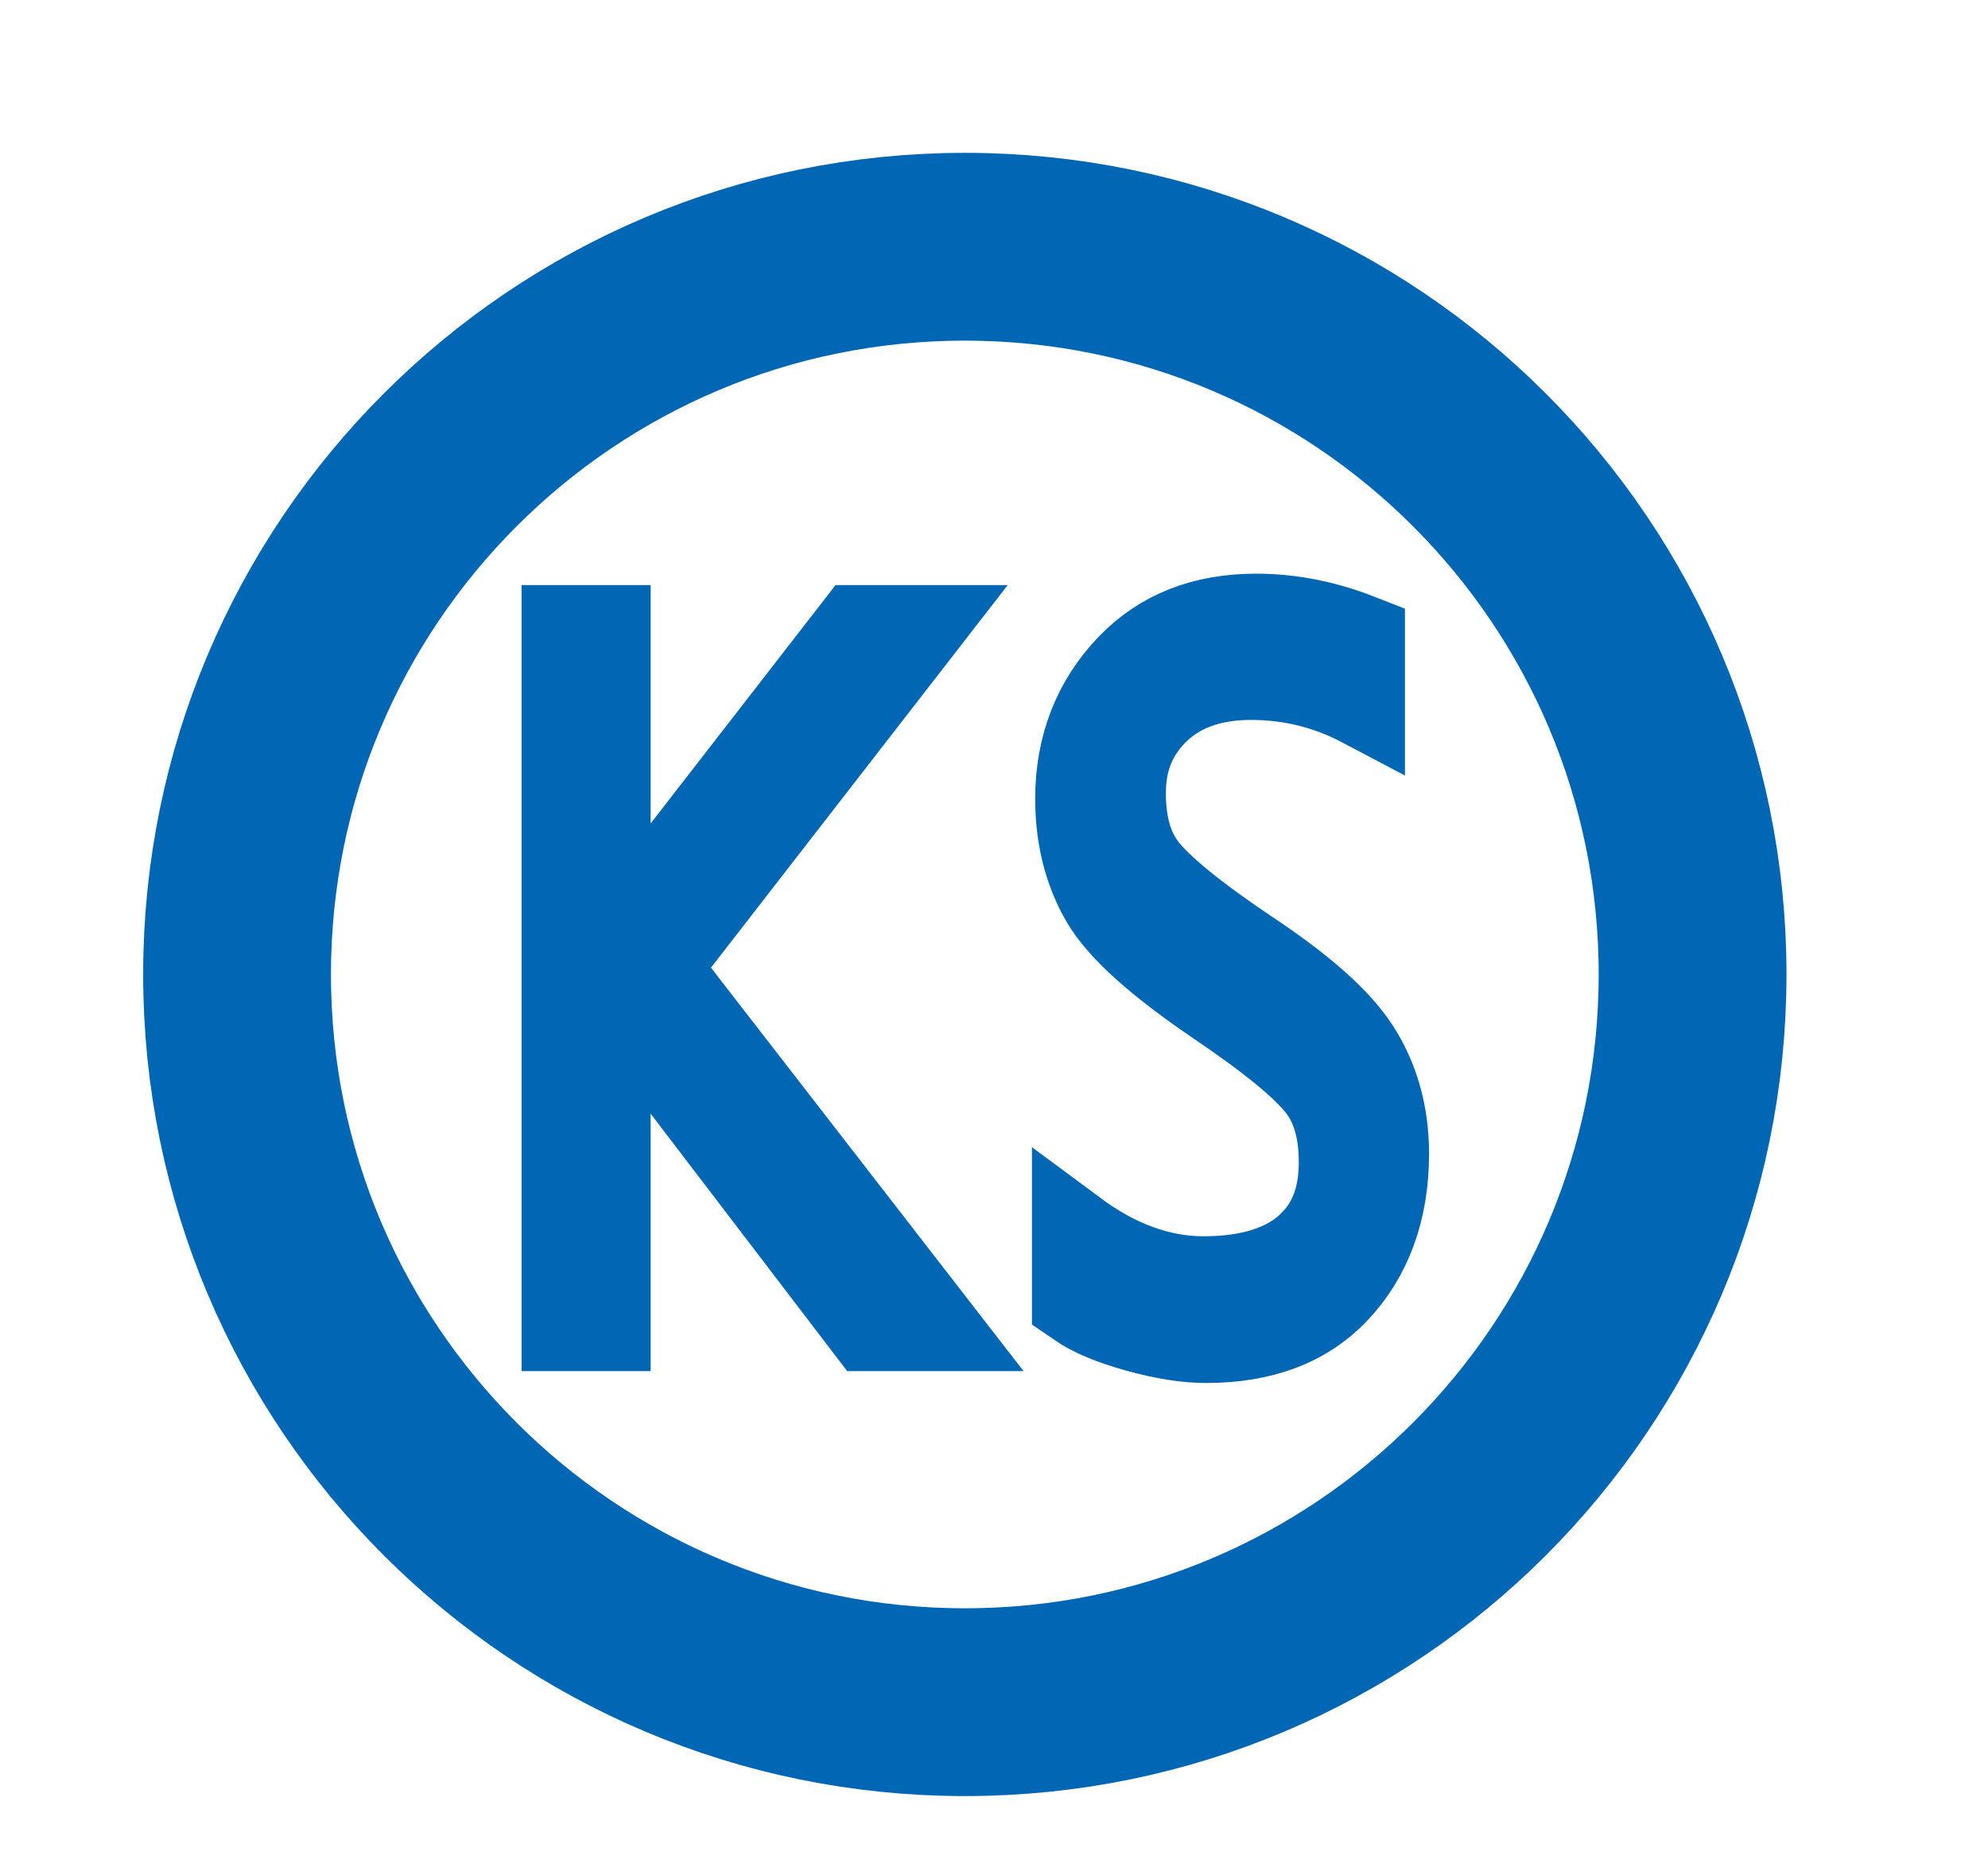
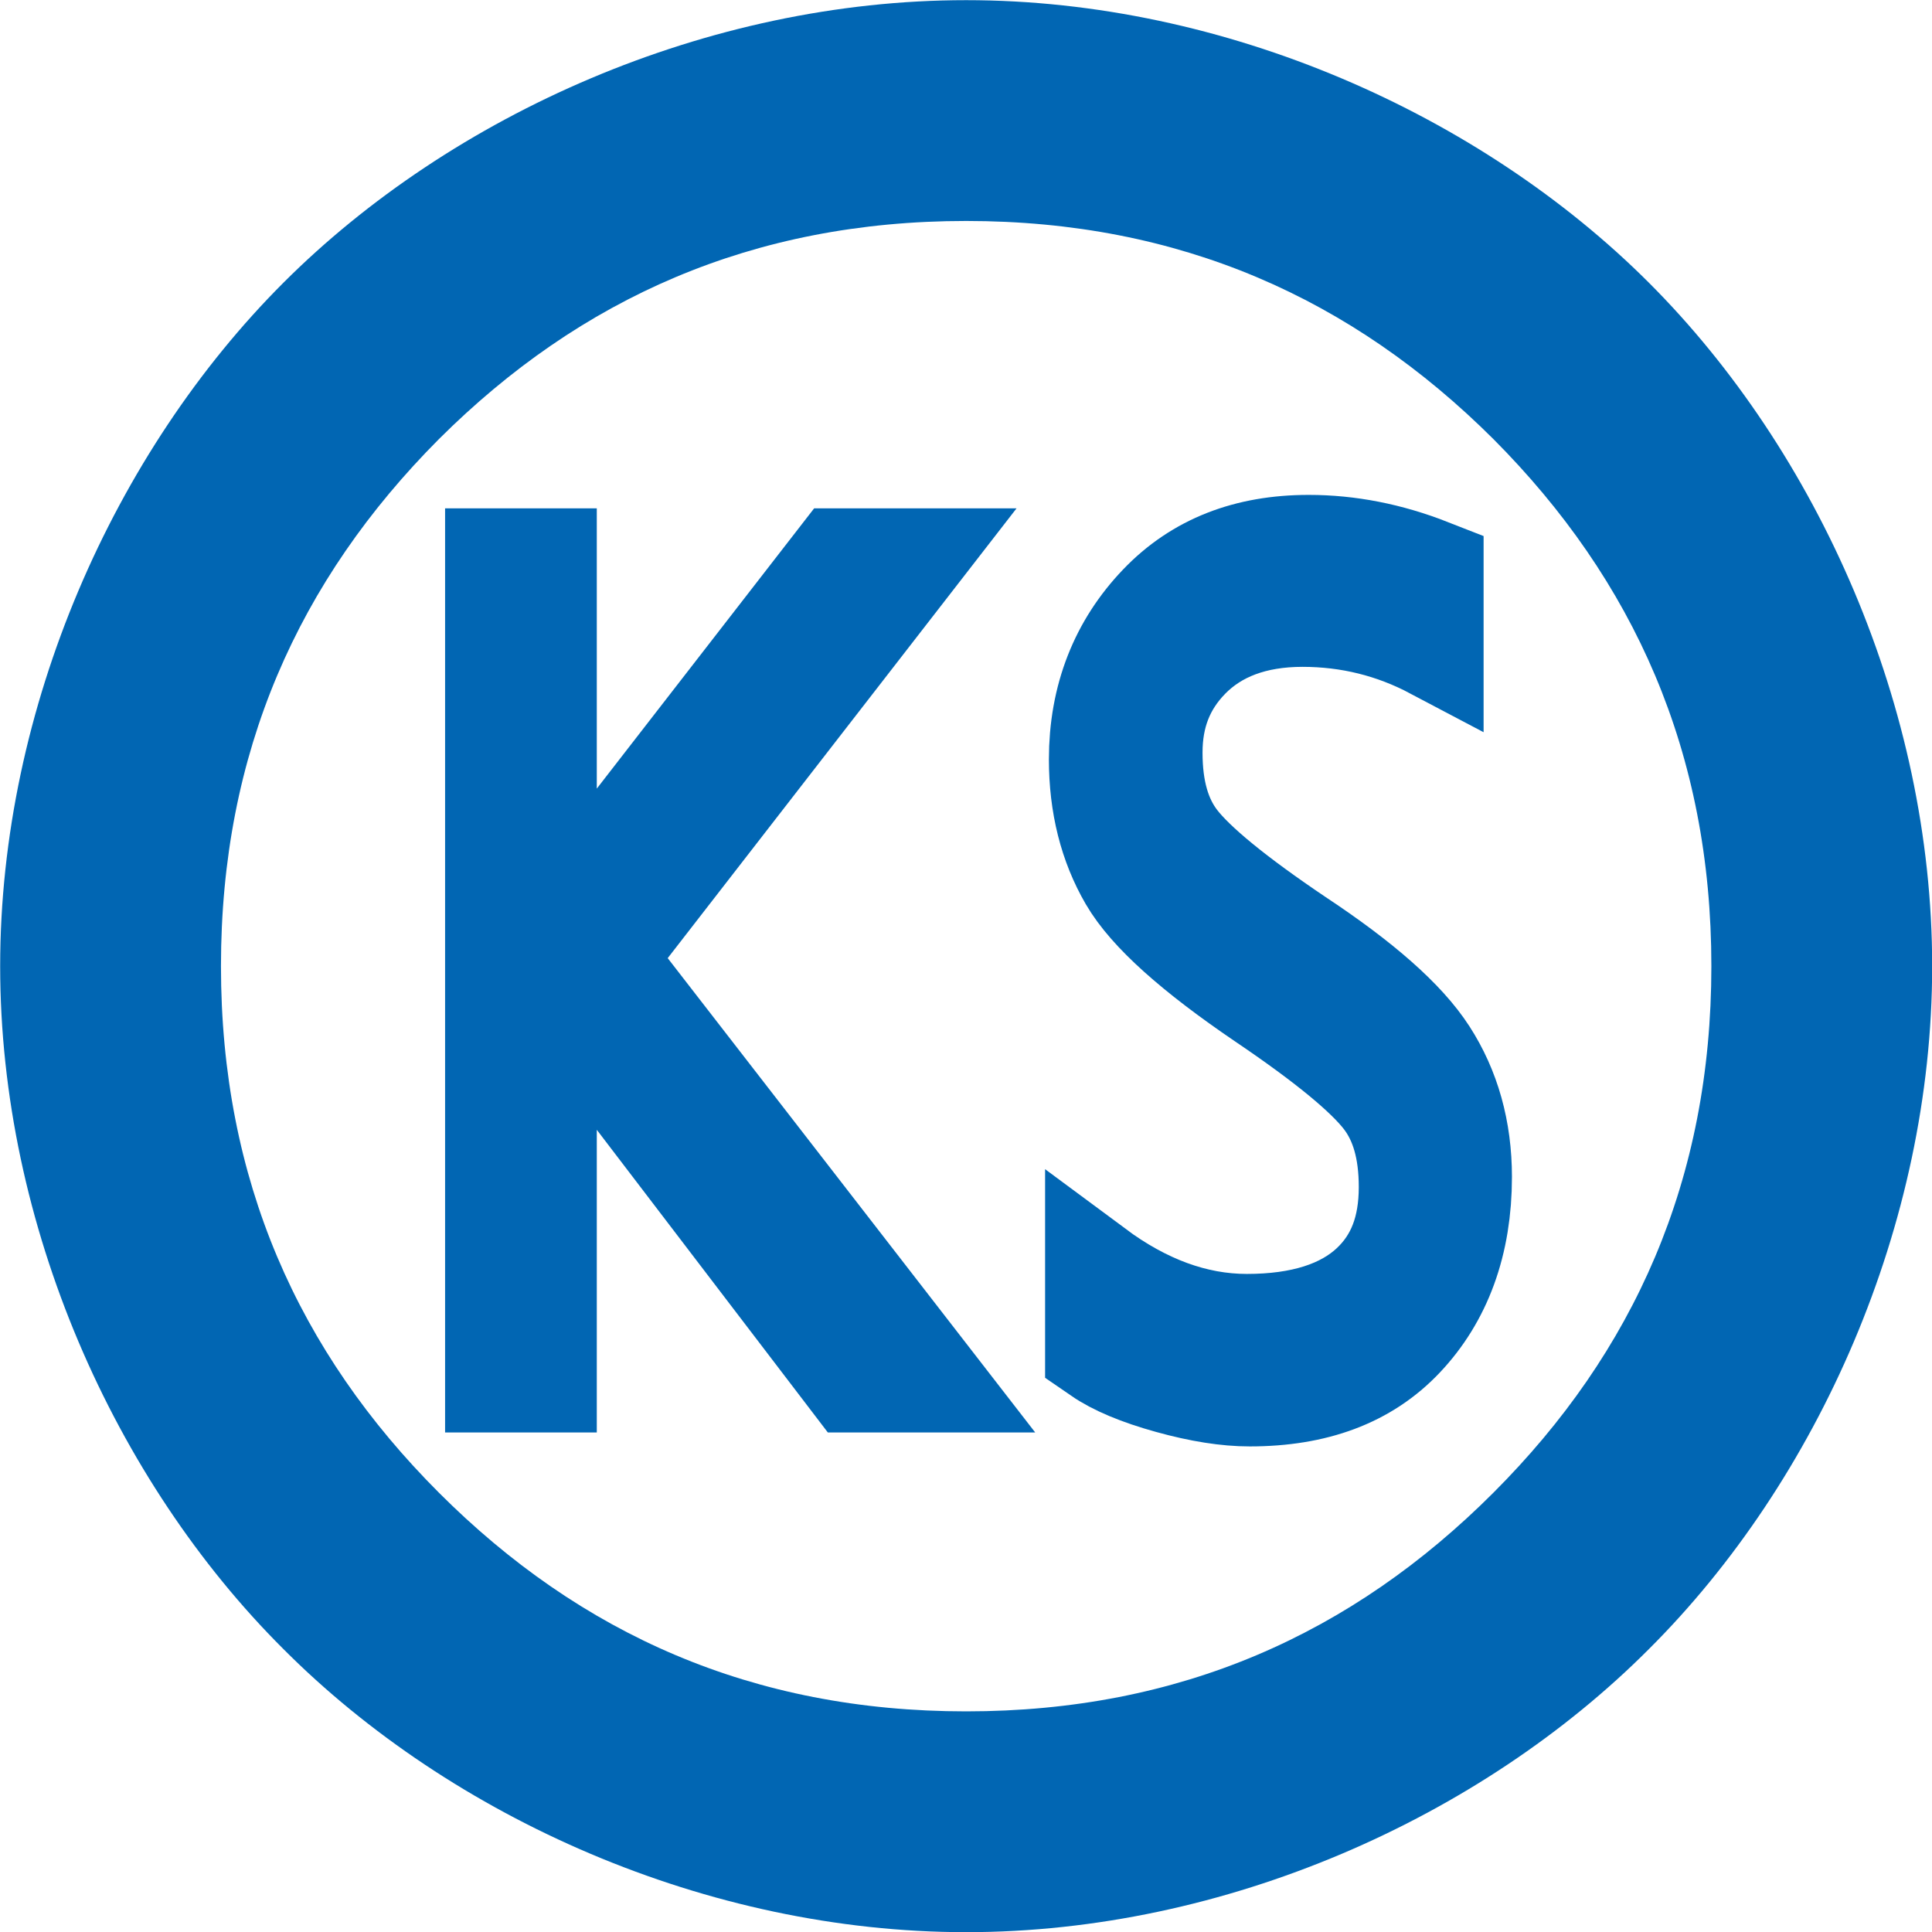
- <svg xmlns="http://www.w3.org/2000/svg" viewBox="430.883 124.533 42.341 39.851">
-   <g transform="matrix(1, 0, 0, 1, 365.2921, -302.9705)">
-     <circle style="fill: rgb(255, 255, 255); stroke: rgb(1, 102, 179); stroke-width: 4px;" cx="86.14" cy="448.259" r="15.5" />
+ <svg xmlns="http://www.w3.org/2000/svg" viewBox="430.88 124.53 35 35">
+   <g transform="matrix(1, 0, 0, 1, 362.243, -306.227)">
+     <circle style="fill: rgb(255, 255, 255); stroke-width: 4px;" cx="86.14" cy="448.259" r="15.5" />
+     <path d="M 103.64 448.26 C 103.64 452.95 101.57 457.58 98.51 460.63 C 95.46 463.69 90.83 465.76 86.14 465.76 C 81.45 465.76 76.82 463.69 73.77 460.63 C 70.71 457.58 68.64 452.95 68.64 448.26 C 68.64 443.57 70.71 438.94 73.77 435.88 C 76.82 432.83 81.45 430.76 86.14 430.76 C 90.83 430.76 95.46 432.83 98.51 435.88 C 101.57 438.94 103.64 443.57 103.64 448.26 Z M 95.69 438.71 C 93.13 436.16 90.01 434.76 86.14 434.76 C 82.27 434.76 79.15 436.16 76.59 438.71 C 74.04 441.27 72.64 444.39 72.64 448.26 C 72.64 452.13 74.04 455.25 76.59 457.8 C 79.15 460.36 82.27 461.76 86.14 461.76 C 90.01 461.76 93.13 460.36 95.69 457.8 C 98.24 455.25 99.64 452.13 99.64 448.26 C 99.64 444.39 98.24 441.27 95.69 438.71 Z" style="fill: rgb(1, 102, 179);" />
    <path d="M 82.87 457.127 L 77.245 450.811 Q 77.088 450.636 77.024 450.507 L 76.987 450.507 L 76.987 457.127 L 76.075 457.127 L 76.075 443.923 L 76.987 443.923 L 76.987 450.148 L 77.024 450.148 Q 77.134 449.954 77.263 449.825 L 82.603 443.923 L 83.791 443.923 L 78 450.323 L 84.15 457.127 Z M 87.592 456.657 L 87.592 455.617 Q 89.01 456.519 90.464 456.519 Q 92.011 456.519 92.812 455.879 Q 93.613 455.239 93.613 454.089 Q 93.613 453.076 93.075 452.473 Q 92.536 451.869 90.741 450.829 Q 88.733 449.66 88.199 448.872 Q 87.665 448.085 87.665 447.054 Q 87.665 445.654 88.752 444.678 Q 89.838 443.702 91.652 443.702 Q 92.831 443.702 94.009 444.098 L 94.009 445.056 Q 92.849 444.531 91.533 444.531 Q 90.188 444.531 89.401 445.212 Q 88.614 445.894 88.614 446.943 Q 88.614 447.956 89.152 448.555 Q 89.691 449.153 91.477 450.185 Q 93.328 451.234 93.94 452.049 Q 94.553 452.864 94.553 453.923 Q 94.553 455.442 93.498 456.4 Q 92.444 457.357 90.52 457.357 Q 89.838 457.357 88.95 457.145 Q 88.061 456.934 87.592 456.657 Z" transform="matrix(0.943801, 0, 0, 1.101102, 5.844236, -47.73754)" style="stroke: rgb(1, 102, 179); stroke-miterlimit: 3; stroke-width: 2px; white-space: pre;" />
  </g>
</svg>
